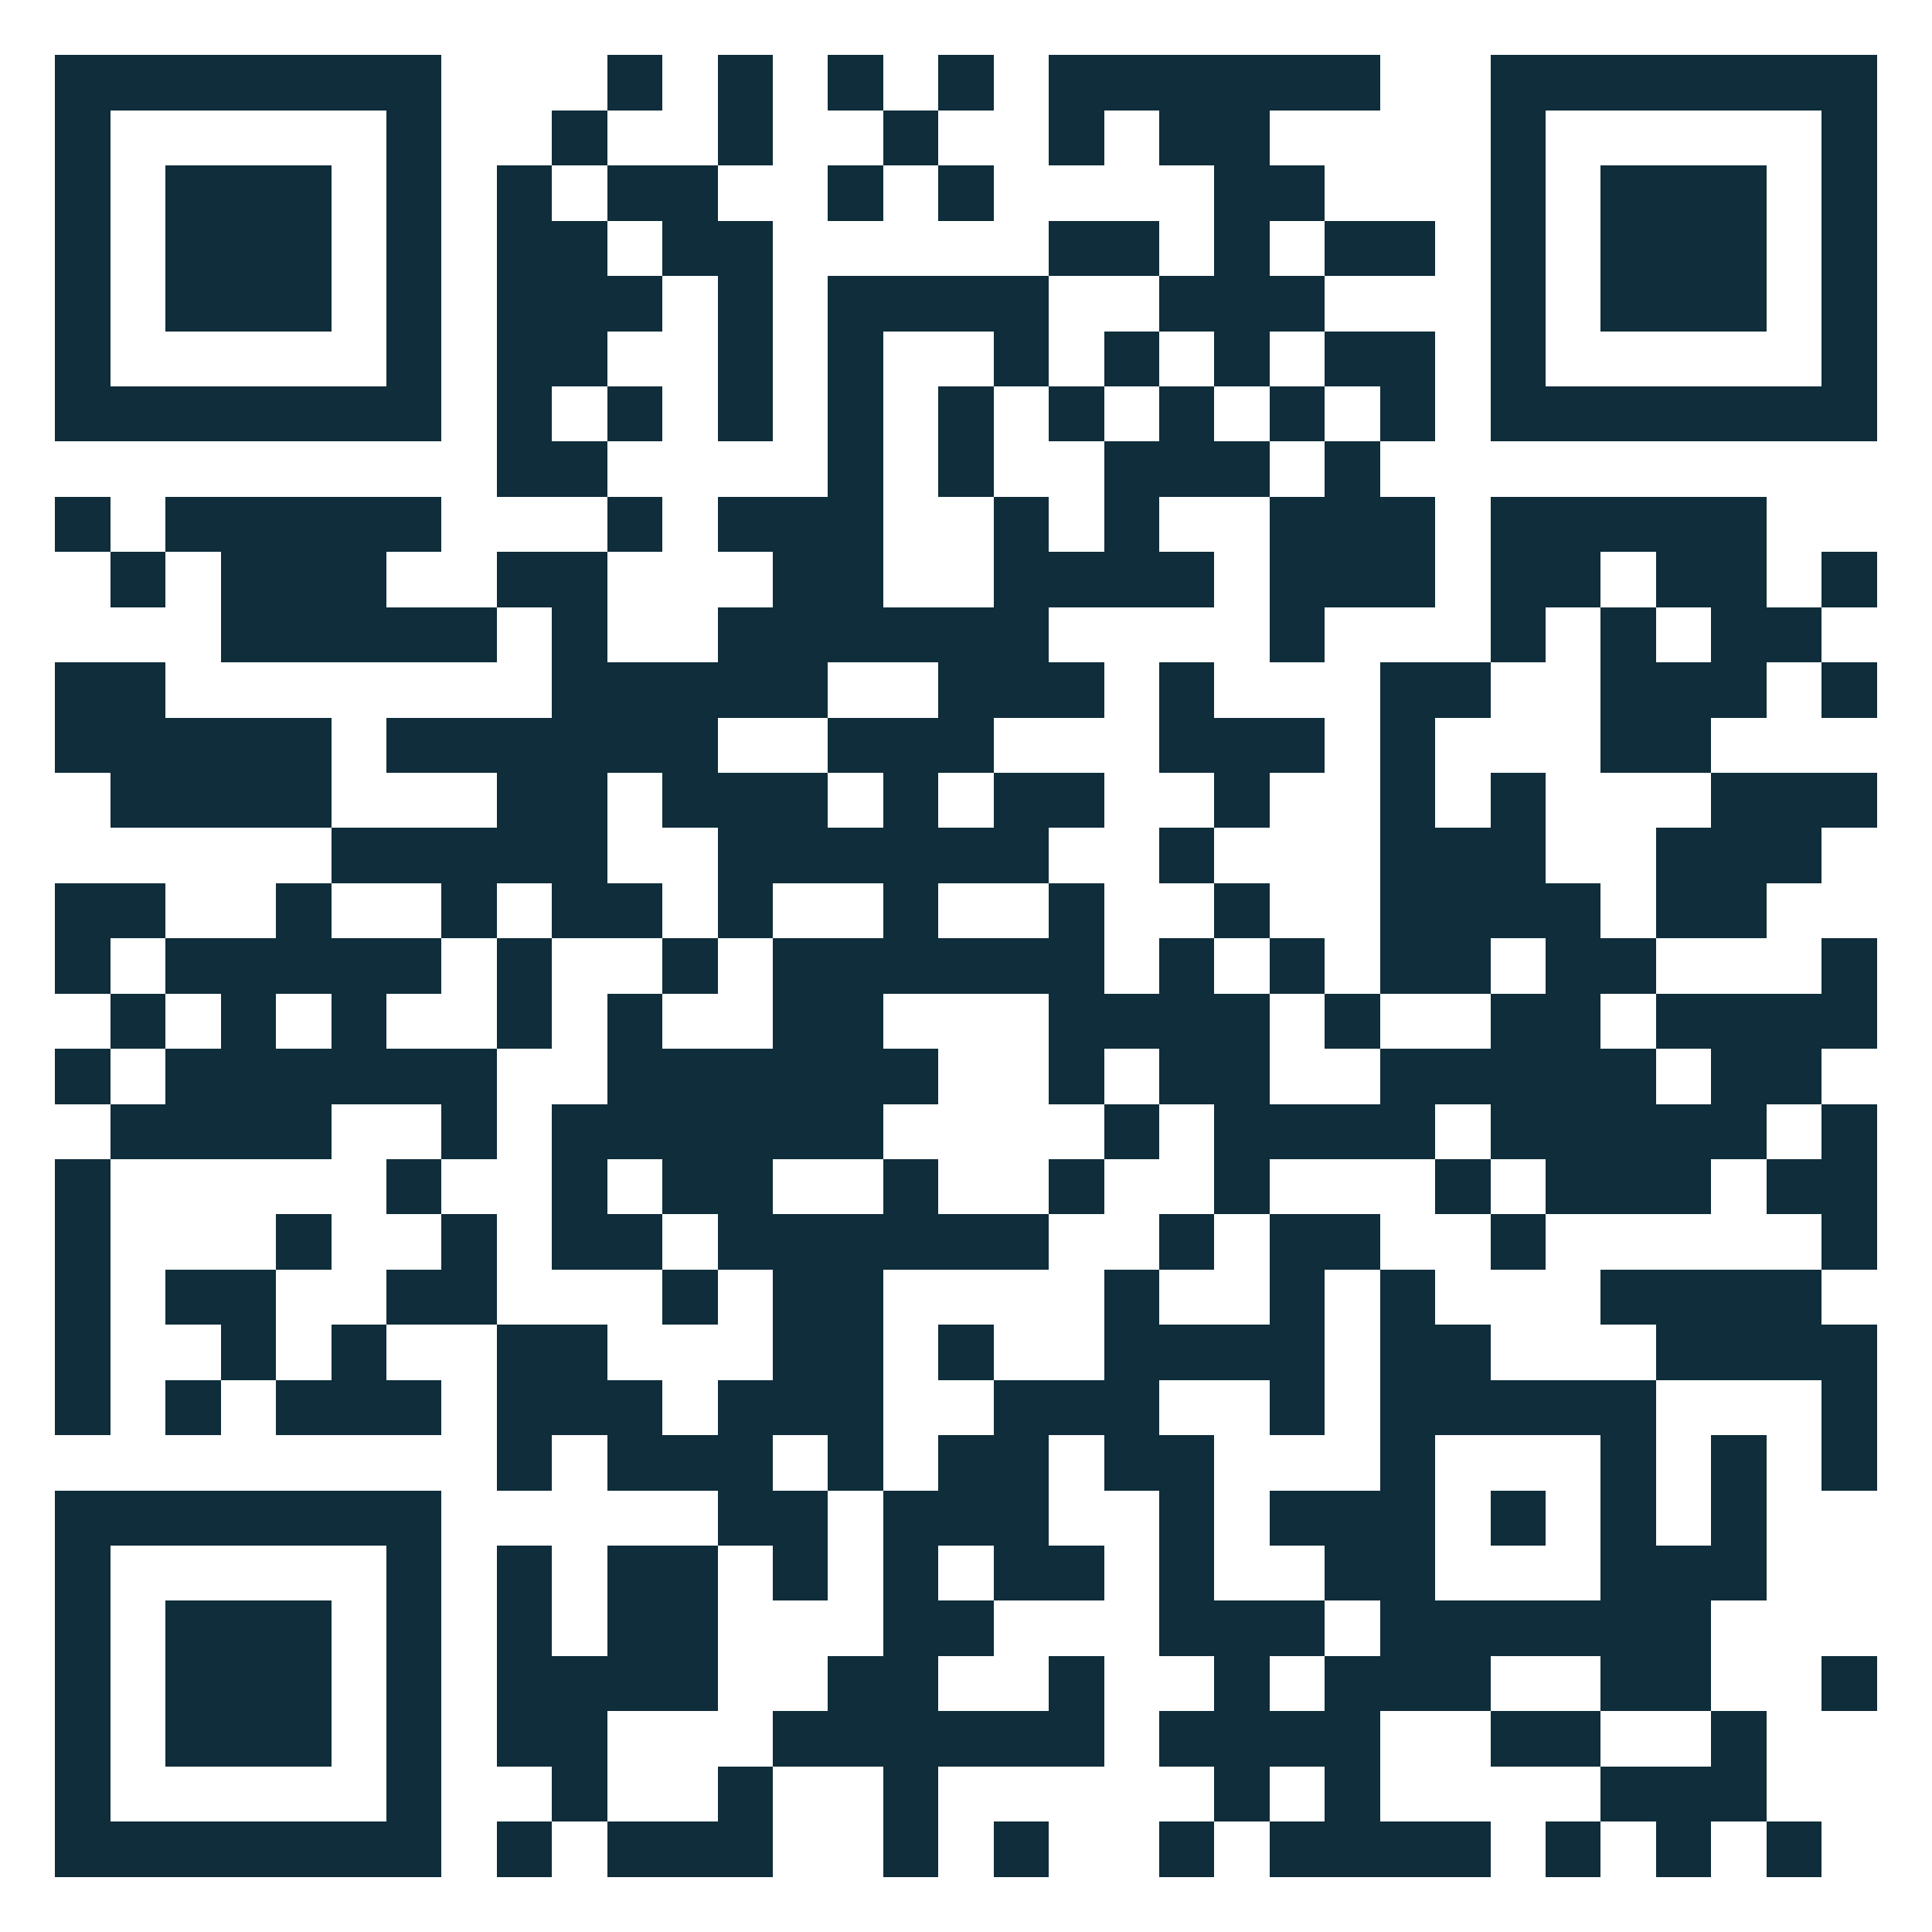
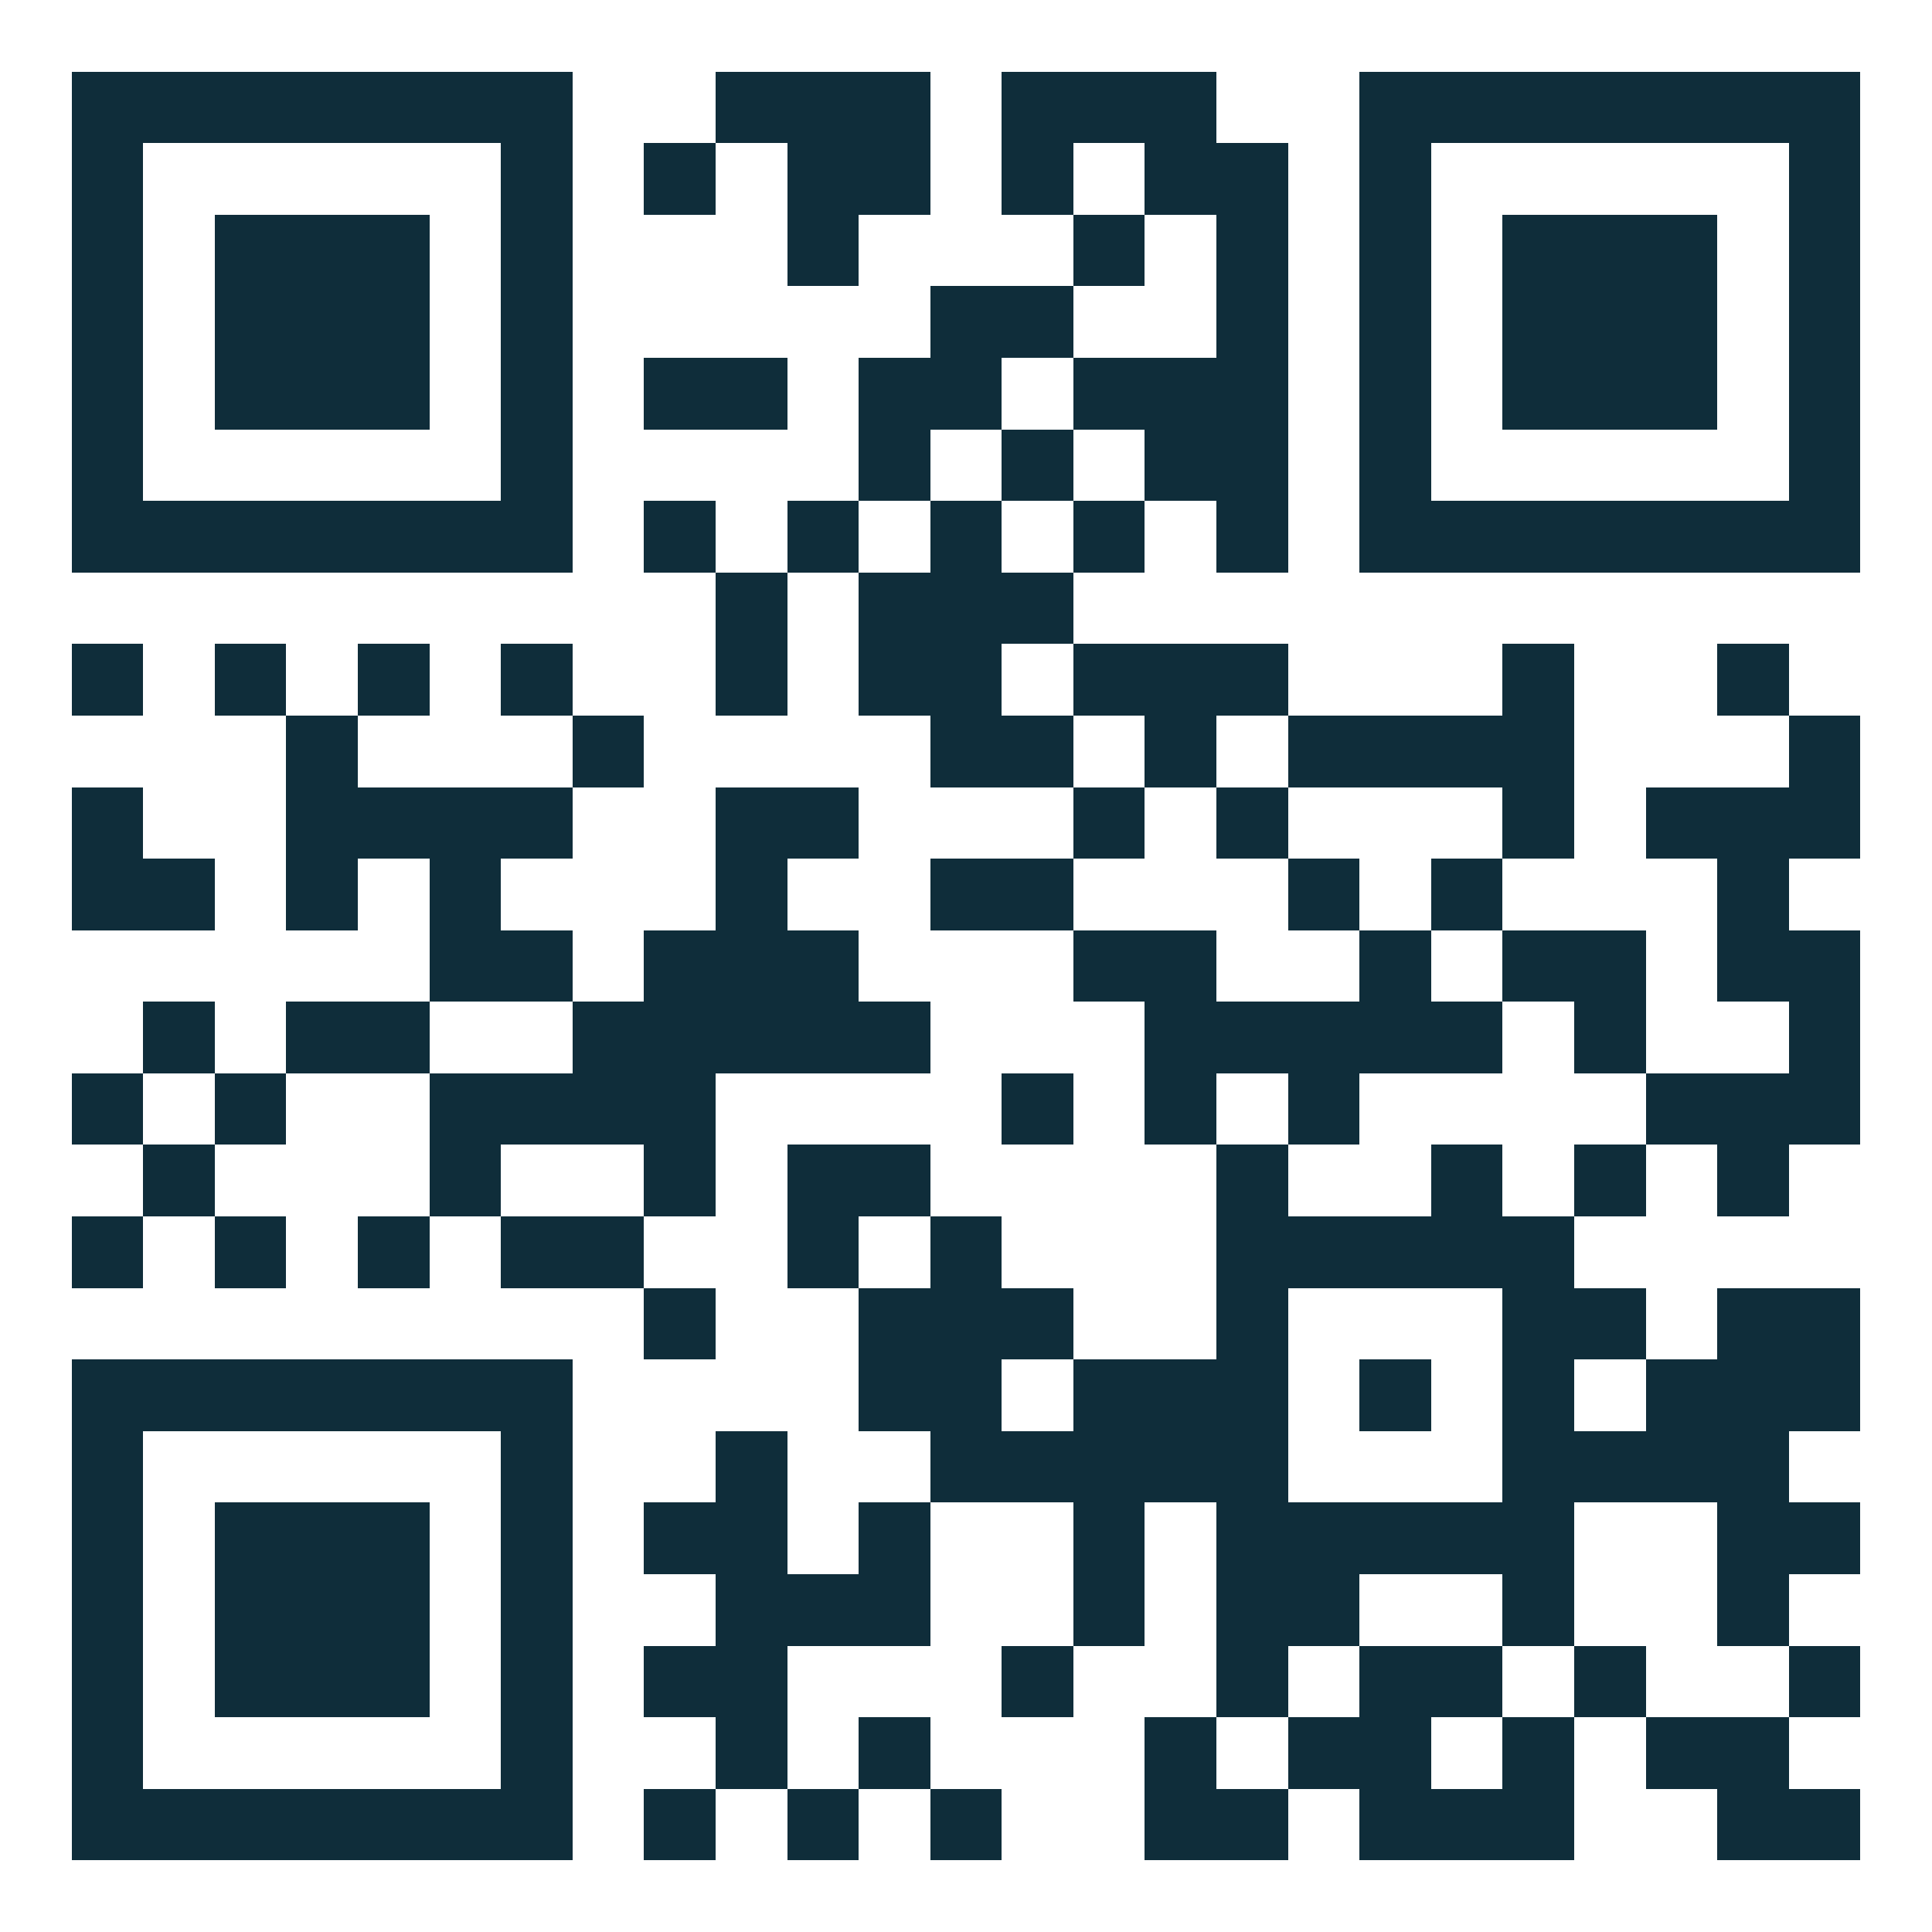
- <svg xmlns="http://www.w3.org/2000/svg" viewBox="0 0 35 35" shape-rendering="crispEdges">
-   <path fill="#ffffff" d="M0 0h35v35H0z" />
-   <path stroke="#0f2d3a" d="M1 1.5h7m3 0h1m1 0h1m1 0h1m1 0h1m1 0h6m2 0h7M1 2.5h1m5 0h1m2 0h1m2 0h1m2 0h1m2 0h1m1 0h2m4 0h1m5 0h1M1 3.5h1m1 0h3m1 0h1m1 0h1m1 0h2m2 0h1m1 0h1m4 0h2m3 0h1m1 0h3m1 0h1M1 4.5h1m1 0h3m1 0h1m1 0h2m1 0h2m5 0h2m1 0h1m1 0h2m1 0h1m1 0h3m1 0h1M1 5.5h1m1 0h3m1 0h1m1 0h3m1 0h1m1 0h4m2 0h3m3 0h1m1 0h3m1 0h1M1 6.5h1m5 0h1m1 0h2m2 0h1m1 0h1m2 0h1m1 0h1m1 0h1m1 0h2m1 0h1m5 0h1M1 7.5h7m1 0h1m1 0h1m1 0h1m1 0h1m1 0h1m1 0h1m1 0h1m1 0h1m1 0h1m1 0h7M9 8.5h2m4 0h1m1 0h1m2 0h3m1 0h1M1 9.5h1m1 0h5m3 0h1m1 0h3m2 0h1m1 0h1m2 0h3m1 0h5M2 10.5h1m1 0h3m2 0h2m3 0h2m2 0h4m1 0h3m1 0h2m1 0h2m1 0h1M4 11.5h5m1 0h1m2 0h6m4 0h1m3 0h1m1 0h1m1 0h2M1 12.5h2m7 0h5m2 0h3m1 0h1m3 0h2m2 0h3m1 0h1M1 13.5h5m1 0h6m2 0h3m3 0h3m1 0h1m3 0h2M2 14.5h4m3 0h2m1 0h3m1 0h1m1 0h2m2 0h1m2 0h1m1 0h1m3 0h3M6 15.5h5m2 0h6m2 0h1m3 0h3m2 0h3M1 16.5h2m2 0h1m2 0h1m1 0h2m1 0h1m2 0h1m2 0h1m2 0h1m2 0h4m1 0h2M1 17.5h1m1 0h5m1 0h1m2 0h1m1 0h6m1 0h1m1 0h1m1 0h2m1 0h2m3 0h1M2 18.5h1m1 0h1m1 0h1m2 0h1m1 0h1m2 0h2m3 0h4m1 0h1m2 0h2m1 0h4M1 19.5h1m1 0h6m2 0h6m2 0h1m1 0h2m2 0h5m1 0h2M2 20.5h4m2 0h1m1 0h6m4 0h1m1 0h4m1 0h5m1 0h1M1 21.5h1m5 0h1m2 0h1m1 0h2m2 0h1m2 0h1m2 0h1m3 0h1m1 0h3m1 0h2M1 22.5h1m3 0h1m2 0h1m1 0h2m1 0h6m2 0h1m1 0h2m2 0h1m5 0h1M1 23.5h1m1 0h2m2 0h2m3 0h1m1 0h2m4 0h1m2 0h1m1 0h1m3 0h4M1 24.5h1m2 0h1m1 0h1m2 0h2m3 0h2m1 0h1m2 0h4m1 0h2m3 0h4M1 25.5h1m1 0h1m1 0h3m1 0h3m1 0h3m2 0h3m2 0h1m1 0h5m3 0h1M9 26.5h1m1 0h3m1 0h1m1 0h2m1 0h2m3 0h1m3 0h1m1 0h1m1 0h1M1 27.5h7m5 0h2m1 0h3m2 0h1m1 0h3m1 0h1m1 0h1m1 0h1M1 28.5h1m5 0h1m1 0h1m1 0h2m1 0h1m1 0h1m1 0h2m1 0h1m2 0h2m3 0h3M1 29.5h1m1 0h3m1 0h1m1 0h1m1 0h2m3 0h2m3 0h3m1 0h6M1 30.5h1m1 0h3m1 0h1m1 0h4m2 0h2m2 0h1m2 0h1m1 0h3m2 0h2m2 0h1M1 31.5h1m1 0h3m1 0h1m1 0h2m3 0h6m1 0h4m2 0h2m2 0h1M1 32.5h1m5 0h1m2 0h1m2 0h1m2 0h1m5 0h1m1 0h1m4 0h3M1 33.5h7m1 0h1m1 0h3m2 0h1m1 0h1m2 0h1m1 0h4m1 0h1m1 0h1m1 0h1" />
+ <svg xmlns="http://www.w3.org/2000/svg" viewBox="0 0 27 27" shape-rendering="crispEdges">
+   <path fill="#ffffff" d="M0 0h27v27H0z" />
+   <path stroke="#0f2d3a" d="M1 1.5h7m2 0h3m1 0h3m2 0h7M1 2.5h1m5 0h1m1 0h1m1 0h2m1 0h1m1 0h2m1 0h1m5 0h1M1 3.5h1m1 0h3m1 0h1m3 0h1m3 0h1m1 0h1m1 0h1m1 0h3m1 0h1M1 4.5h1m1 0h3m1 0h1m5 0h2m2 0h1m1 0h1m1 0h3m1 0h1M1 5.5h1m1 0h3m1 0h1m1 0h2m1 0h2m1 0h3m1 0h1m1 0h3m1 0h1M1 6.5h1m5 0h1m4 0h1m1 0h1m1 0h2m1 0h1m5 0h1M1 7.5h7m1 0h1m1 0h1m1 0h1m1 0h1m1 0h1m1 0h7M10 8.5h1m1 0h3M1 9.5h1m1 0h1m1 0h1m1 0h1m2 0h1m1 0h2m1 0h3m3 0h1m2 0h1M4 10.5h1m3 0h1m4 0h2m1 0h1m1 0h4m3 0h1M1 11.5h1m2 0h4m2 0h2m3 0h1m1 0h1m3 0h1m1 0h3M1 12.5h2m1 0h1m1 0h1m3 0h1m2 0h2m3 0h1m1 0h1m3 0h1M6 13.5h2m1 0h3m3 0h2m2 0h1m1 0h2m1 0h2M2 14.5h1m1 0h2m2 0h5m3 0h5m1 0h1m2 0h1M1 15.5h1m1 0h1m2 0h4m4 0h1m1 0h1m1 0h1m4 0h3M2 16.5h1m3 0h1m2 0h1m1 0h2m4 0h1m2 0h1m1 0h1m1 0h1M1 17.5h1m1 0h1m1 0h1m1 0h2m2 0h1m1 0h1m3 0h5M9 18.5h1m2 0h3m2 0h1m3 0h2m1 0h2M1 19.5h7m4 0h2m1 0h3m1 0h1m1 0h1m1 0h3M1 20.5h1m5 0h1m2 0h1m2 0h5m3 0h4M1 21.5h1m1 0h3m1 0h1m1 0h2m1 0h1m2 0h1m1 0h5m2 0h2M1 22.5h1m1 0h3m1 0h1m2 0h3m2 0h1m1 0h2m2 0h1m2 0h1M1 23.5h1m1 0h3m1 0h1m1 0h2m3 0h1m2 0h1m1 0h2m1 0h1m2 0h1M1 24.5h1m5 0h1m2 0h1m1 0h1m3 0h1m1 0h2m1 0h1m1 0h2M1 25.5h7m1 0h1m1 0h1m1 0h1m2 0h2m1 0h3m2 0h2" />
</svg>
